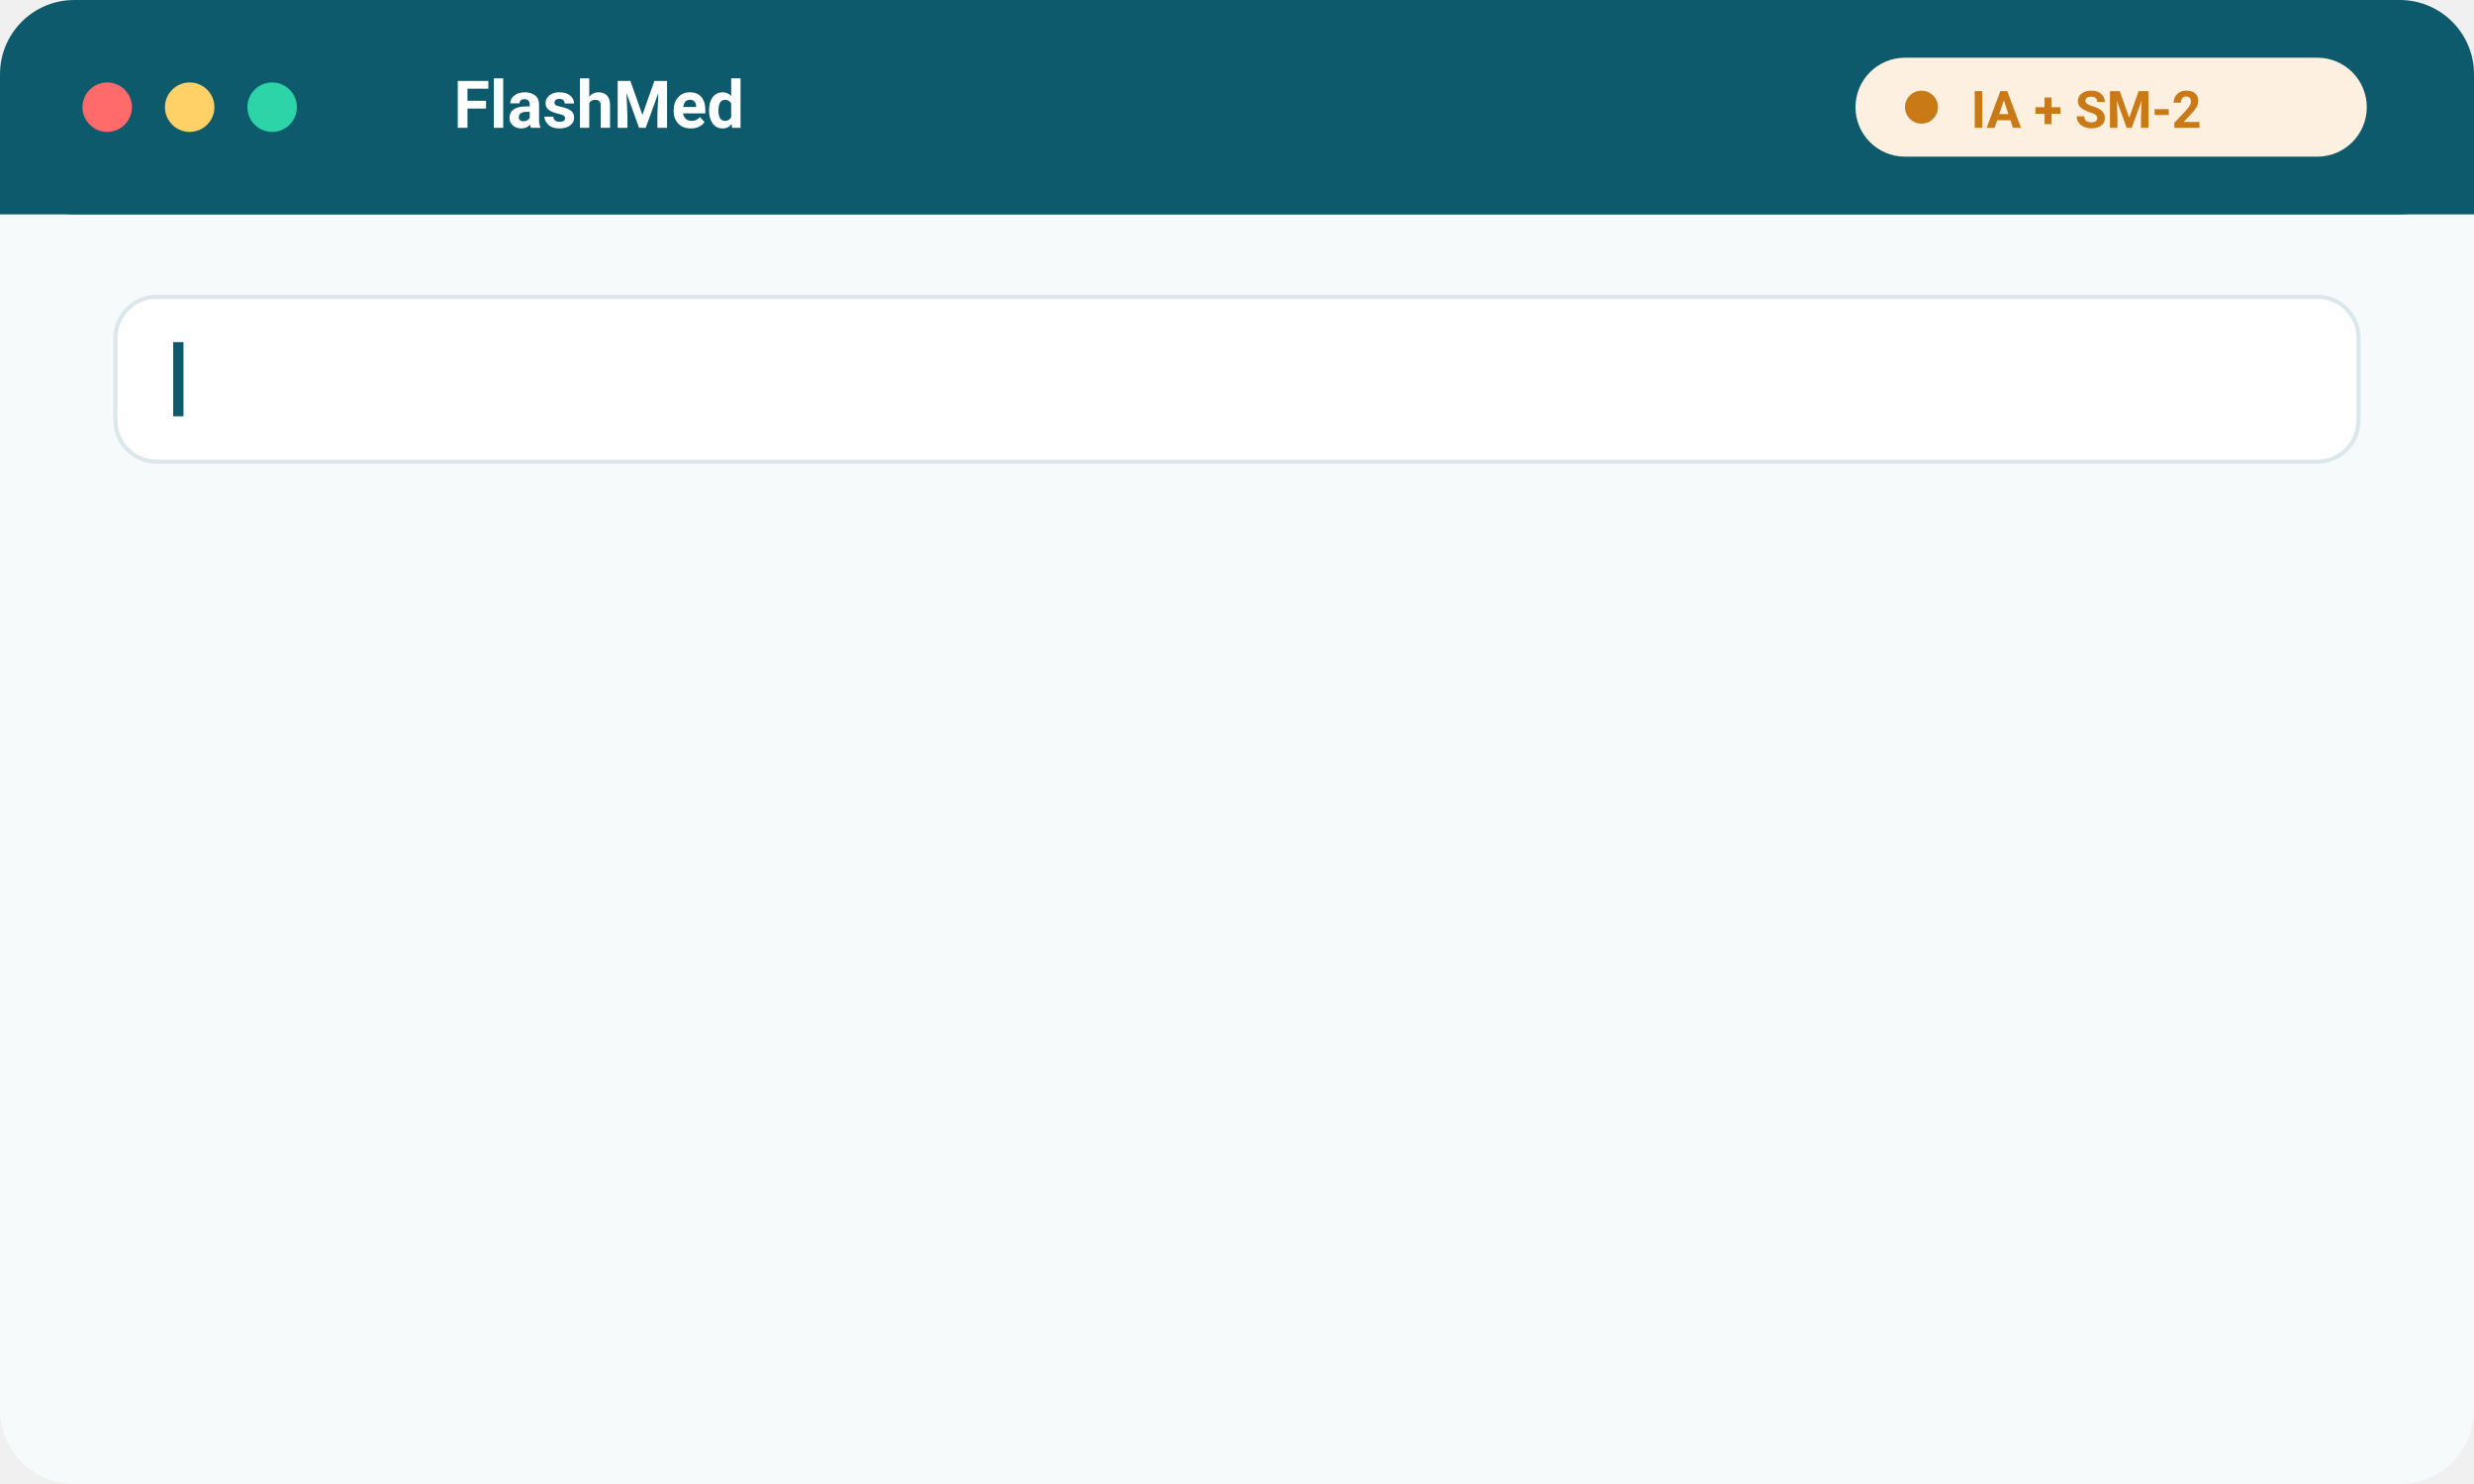
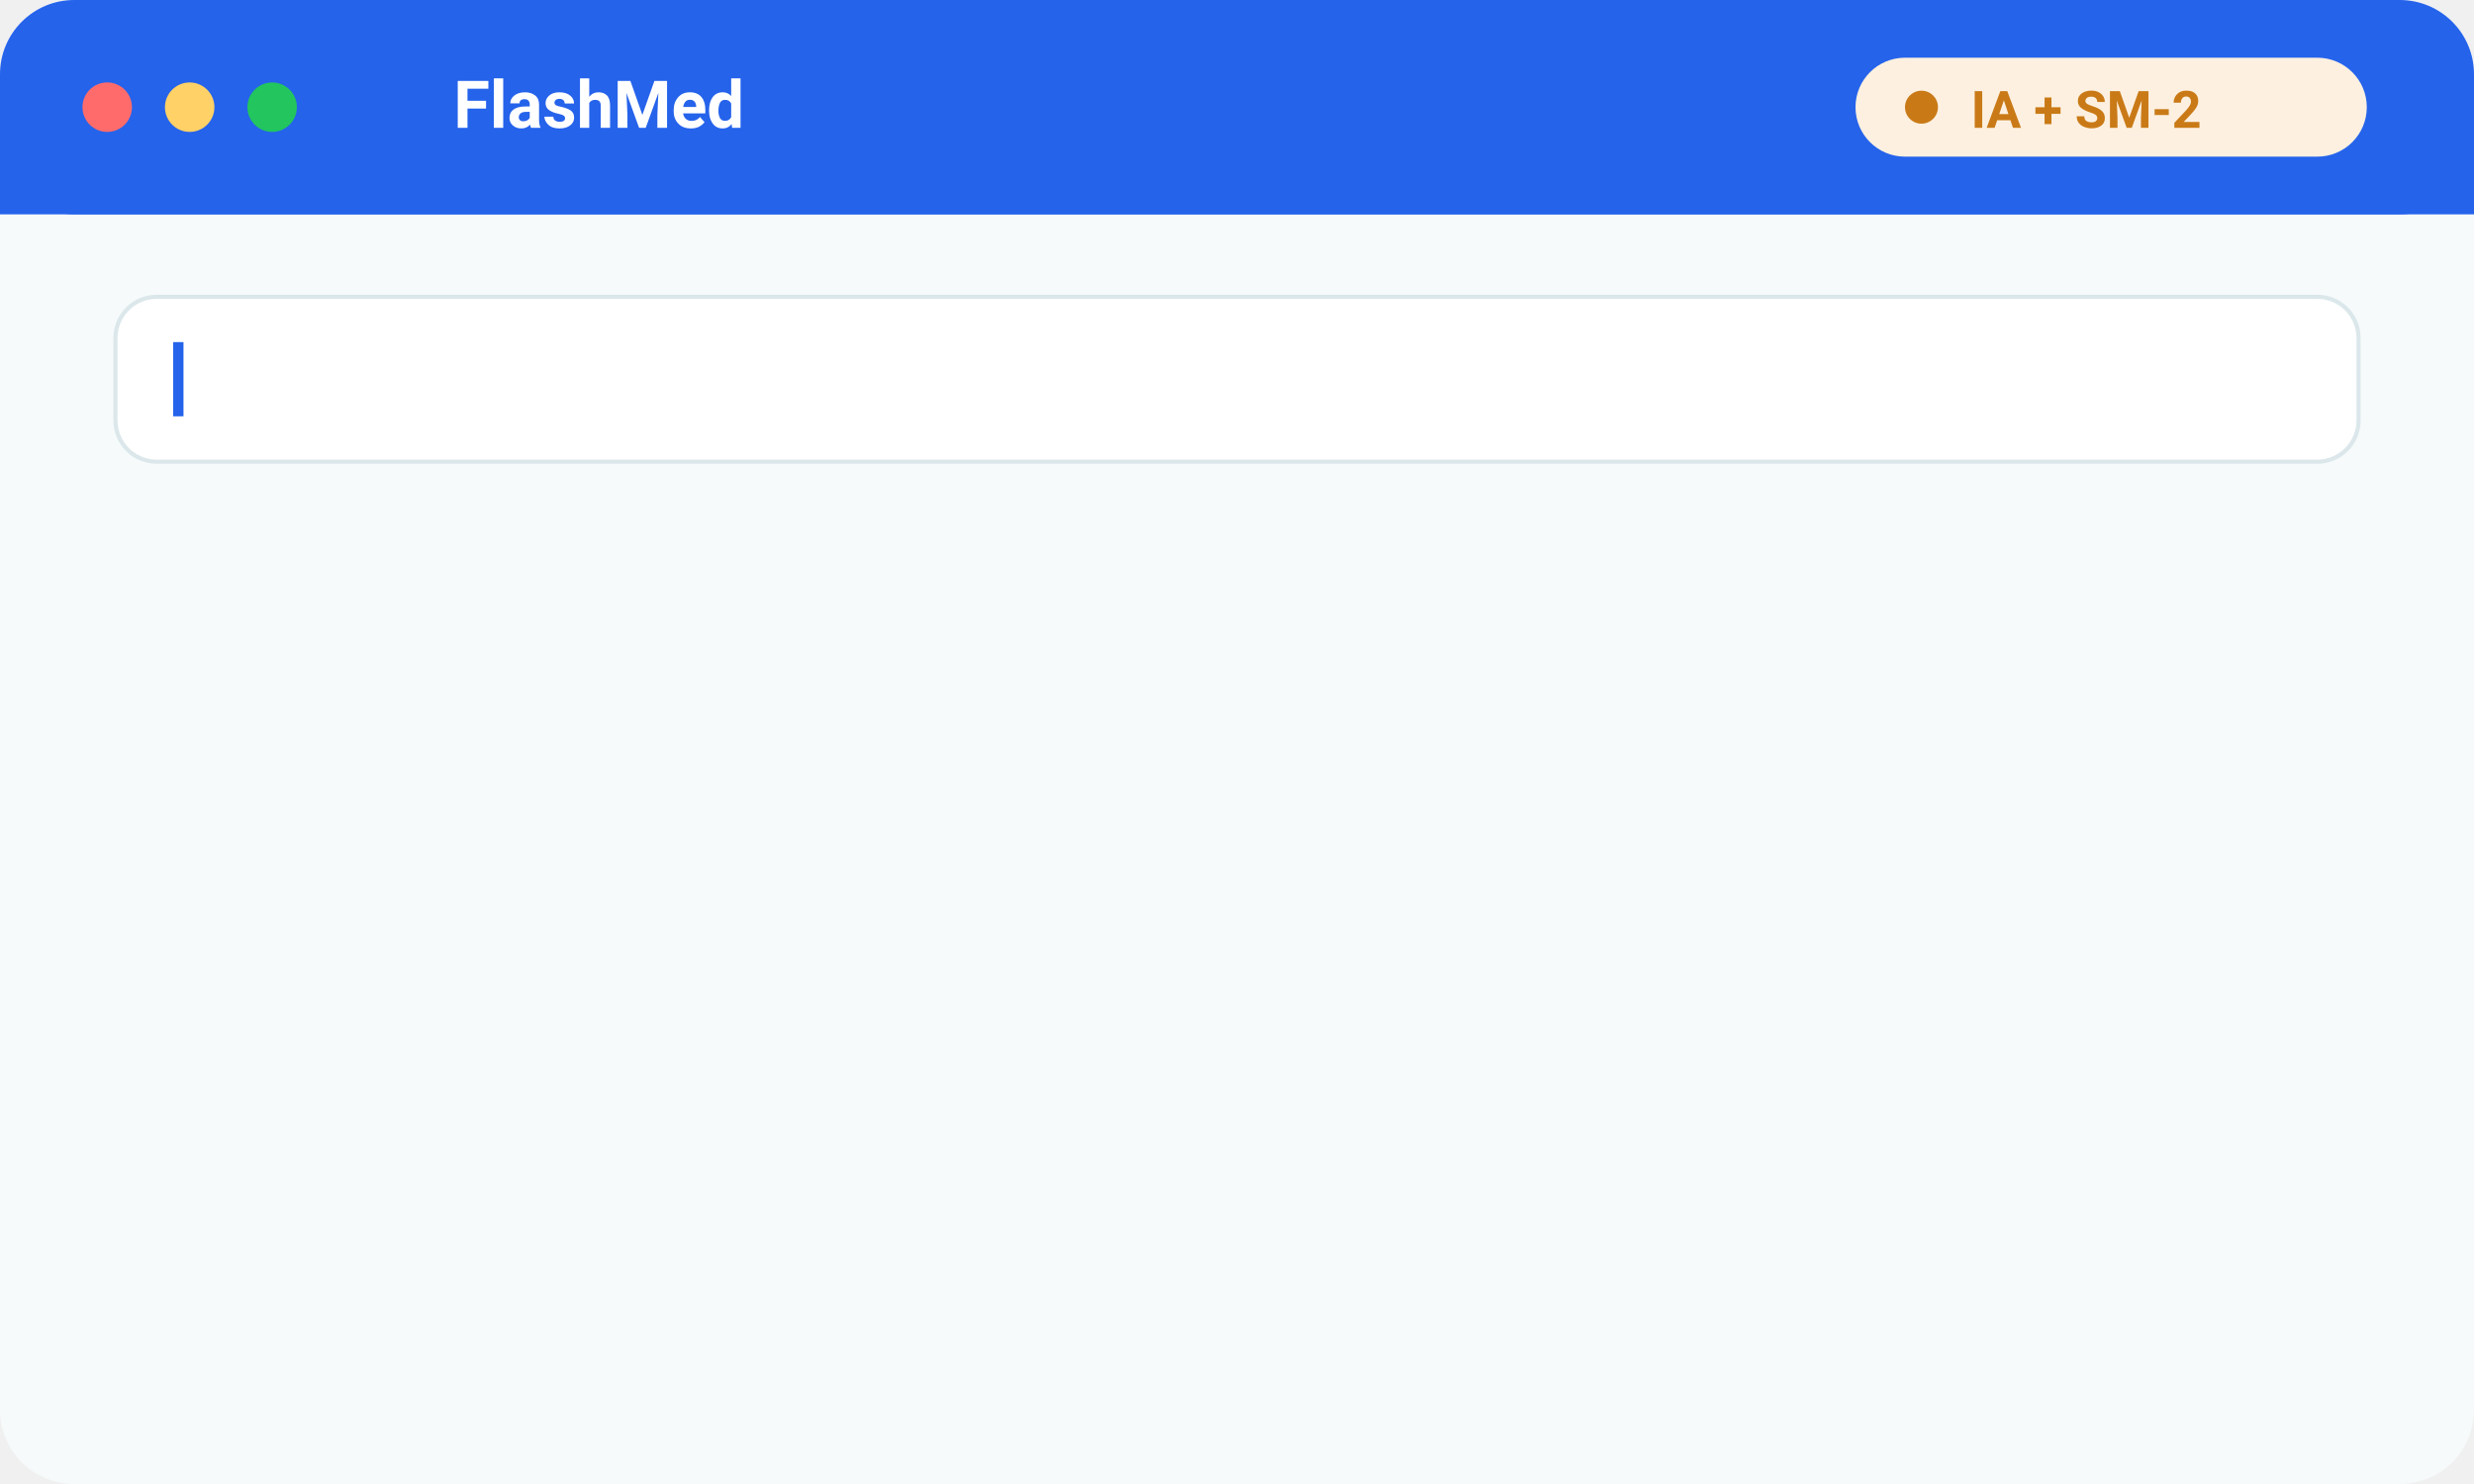
<svg xmlns="http://www.w3.org/2000/svg" viewBox="0 0 600 360" role="img" aria-label="FlashMed — demonstração">
  <defs>
    <clipPath id="clip">
      <rect width="600" height="360" rx="18" />
    </clipPath>
  </defs>
  <g clip-path="url(#clip)">
    <rect width="600" height="360" rx="18" fill="#F6FAFB" />
-     <rect width="600" height="52" rx="18" fill="#0E5A6D" />
-     <rect y="34" width="600" height="18" fill="#0E5A6D" />
+     <rect width="600" height="52" rx="18" fill="#2563eb" />
+     <rect y="34" width="600" height="18" fill="#2563eb" />
    <circle cx="26" cy="26" r="6" fill="#ff6b6b" />
    <circle cx="46" cy="26" r="6" fill="#ffd166" />
-     <circle cx="66" cy="26" r="6" fill="#2DD4A8" />
+     <circle cx="66" cy="26" r="6" fill="#22c55e" />
    <text x="110" y="31" font-family="Segoe UI,Roboto,Arial" font-size="16" font-weight="700" fill="#fff">FlashMed</text>
    <rect x="450" y="14" width="124" height="24" rx="12" fill="#fdf0e0" />
    <circle cx="466" cy="26" r="4" fill="#c97a17" />
    <text x="478" y="31" font-family="Segoe UI,Roboto,Arial" font-size="12.5" font-weight="700" fill="#c97a17">IA + SM-2</text>
    <g>
      <rect x="28" y="72" width="544" height="40" rx="10" fill="#fff" stroke="#dbe7ea" />
      <clipPath id="tc100">
        <rect x="28" y="72" width="544" height="40" rx="10" />
      </clipPath>
      <g clip-path="url(#tc100)">
        <rect x="42" y="85" height="14" rx="3" fill="#9fb4ba" width="0">
          <animate attributeName="width" values="0;0;544;544;544;0" keyTimes="0;0.030;0.190;0.200;0.890;1" dur="10.0s" repeatCount="indefinite" />
        </rect>
      </g>
-       <rect x="42" y="83" width="2.5" height="18" fill="#0E5A6D">
+       <rect x="42" y="83" width="2.5" height="18" fill="#2563eb">
        <animate attributeName="opacity" values="1;0;1;0;1;0;0" keyTimes="0;0.08;0.16;0.24;0.32;0.4;1" dur="0.9s" repeatCount="indefinite" />
      </rect>
      <text x="42" y="98" font-family="Segoe UI,Roboto,Arial" font-size="13.5" fill="#6a8088" opacity="0">Gerar 10 flashcards · tema Cardiologia<animate attributeName="opacity" values="0;0;0.0;0;0" keyTimes="0;0.03;0.05;0.06;1" dur="10.0s" repeatCount="indefinite" />
      </text>
    </g>
    <g>
-       <circle cx="40" cy="150" r="5" fill="#0E5A6D" opacity="0">
+       <circle cx="40" cy="150" r="5" fill="#2563eb" opacity="0">
        <animate attributeName="opacity" values="0;0;1;0.3;1;0.3;0" keyTimes="0;0.200;0.205;0.225;0.245;0.310;0.320" dur="10.0s" repeatCount="indefinite" />
      </circle>
-       <circle cx="56" cy="150" r="5" fill="#0E5A6D" opacity="0">
+       <circle cx="56" cy="150" r="5" fill="#2563eb" opacity="0">
        <animate attributeName="opacity" values="0;0;1;0.3;1;0.3;0" keyTimes="0;0.200;0.217;0.237;0.257;0.310;0.320" dur="10.0s" repeatCount="indefinite" />
      </circle>
-       <circle cx="72" cy="150" r="5" fill="#0E5A6D" opacity="0">
+       <circle cx="72" cy="150" r="5" fill="#2563eb" opacity="0">
        <animate attributeName="opacity" values="0;0;1;0.3;1;0.3;0" keyTimes="0;0.200;0.229;0.249;0.269;0.310;0.320" dur="10.0s" repeatCount="indefinite" />
      </circle>
-       <text x="84" y="155" font-family="Segoe UI,Roboto,Arial" font-size="13" fill="#0E5A6D" opacity="0">a IA está pensando…<animate attributeName="opacity" values="0;0;1.0;1.0;0" keyTimes="0.000;0.210;0.260;0.310;0.360;1" dur="10.0s" repeatCount="indefinite" />
+       <text x="84" y="155" font-family="Segoe UI,Roboto,Arial" font-size="13" fill="#2563eb" opacity="0">a IA está pensando…<animate attributeName="opacity" values="0;0;1.0;1.0;0" keyTimes="0.000;0.210;0.260;0.310;0.360;1" dur="10.0s" repeatCount="indefinite" />
      </text>
    </g>
    <g opacity="0">
      <animate attributeName="opacity" values="0;0;1.0;1.0;0" keyTimes="0.000;0.340;0.390;0.900;0.950;1" dur="10.0s" repeatCount="indefinite" />
      <g>
        <animateTransform attributeName="transform" type="translate" values="0,14;0,14;0,0;0,0" keyTimes="0;0.340;0.395;1" dur="10.0s" repeatCount="indefinite" additive="sum" />
        <rect x="28" y="132" width="544" height="48" rx="12" fill="#fff" stroke="#e3edef" />
        <circle cx="52" cy="156" r="8" fill="none" stroke="#c2d4d8" stroke-width="2" />
        <text x="72" y="161" font-family="Segoe UI,Roboto,Arial" font-size="14" font-weight="600" fill="#3a565d" text-anchor="start">Frente: mecanismo dos betabloqueadores?</text>
      </g>
    </g>
    <g opacity="0">
      <animate attributeName="opacity" values="0;0;1.0;1.0;0" keyTimes="0.000;0.380;0.430;0.900;0.950;1" dur="10.0s" repeatCount="indefinite" />
      <g>
        <animateTransform attributeName="transform" type="translate" values="0,14;0,14;0,0;0,0" keyTimes="0;0.380;0.435;1" dur="10.0s" repeatCount="indefinite" additive="sum" />
-         <rect x="28" y="188" width="544" height="48" rx="12" fill="#eafaf4" stroke="#2DD4A8" />
-         <circle cx="52" cy="212" r="9" fill="#2DD4A8" />
+         <rect x="28" y="188" width="544" height="48" rx="12" fill="#eafaf4" stroke="#22c55e" />
+         <circle cx="52" cy="212" r="9" fill="#22c55e" />
        <path d="M47 212 l4 4 7 -8" stroke="#063" stroke-width="2.4" fill="none" stroke-linecap="round" stroke-linejoin="round" />
-         <text x="72" y="217" font-family="Segoe UI,Roboto,Arial" font-size="14" font-weight="800" fill="#0E2A31" text-anchor="start">Verso: ↓ FC e contratilidade (β1)</text>
+         <text x="72" y="217" font-family="Segoe UI,Roboto,Arial" font-size="14" font-weight="800" fill="#0f172a" text-anchor="start">Verso: ↓ FC e contratilidade (β1)</text>
      </g>
    </g>
    <g opacity="0">
      <animate attributeName="opacity" values="0;0;1.0;1.0;0" keyTimes="0.000;0.420;0.470;0.900;0.950;1" dur="10.0s" repeatCount="indefinite" />
      <g>
        <animateTransform attributeName="transform" type="translate" values="0,14;0,14;0,0;0,0" keyTimes="0;0.420;0.475;1" dur="10.0s" repeatCount="indefinite" additive="sum" />
        <rect x="28" y="244" width="544" height="48" rx="12" fill="#fff" stroke="#e3edef" />
        <circle cx="52" cy="268" r="8" fill="none" stroke="#c2d4d8" stroke-width="2" />
        <text x="72" y="273" font-family="Segoe UI,Roboto,Arial" font-size="14" font-weight="600" fill="#3a565d" text-anchor="start">Próxima revisão agendada: em 3 dias</text>
      </g>
    </g>
    <g opacity="0">
      <animate attributeName="opacity" values="0;0;1.0;1.0;0" keyTimes="0.000;0.520;0.570;0.900;0.950;1" dur="10.0s" repeatCount="indefinite" />
      <g>
        <animateTransform attributeName="transform" type="translate" values="0,10;0,10;0,0;0,0" keyTimes="0;0.520;0.575;1" dur="10.0s" repeatCount="indefinite" additive="sum" />
        <rect x="28" y="318" width="210" height="30" rx="15" fill="#fdf0e0" />
        <text x="42" y="338" font-family="Segoe UI,Roboto,Arial" font-size="13" font-weight="700" fill="#c97a17" text-anchor="start">✓ Repetição espaçada (SM-2)</text>
      </g>
    </g>
  </g>
</svg>
